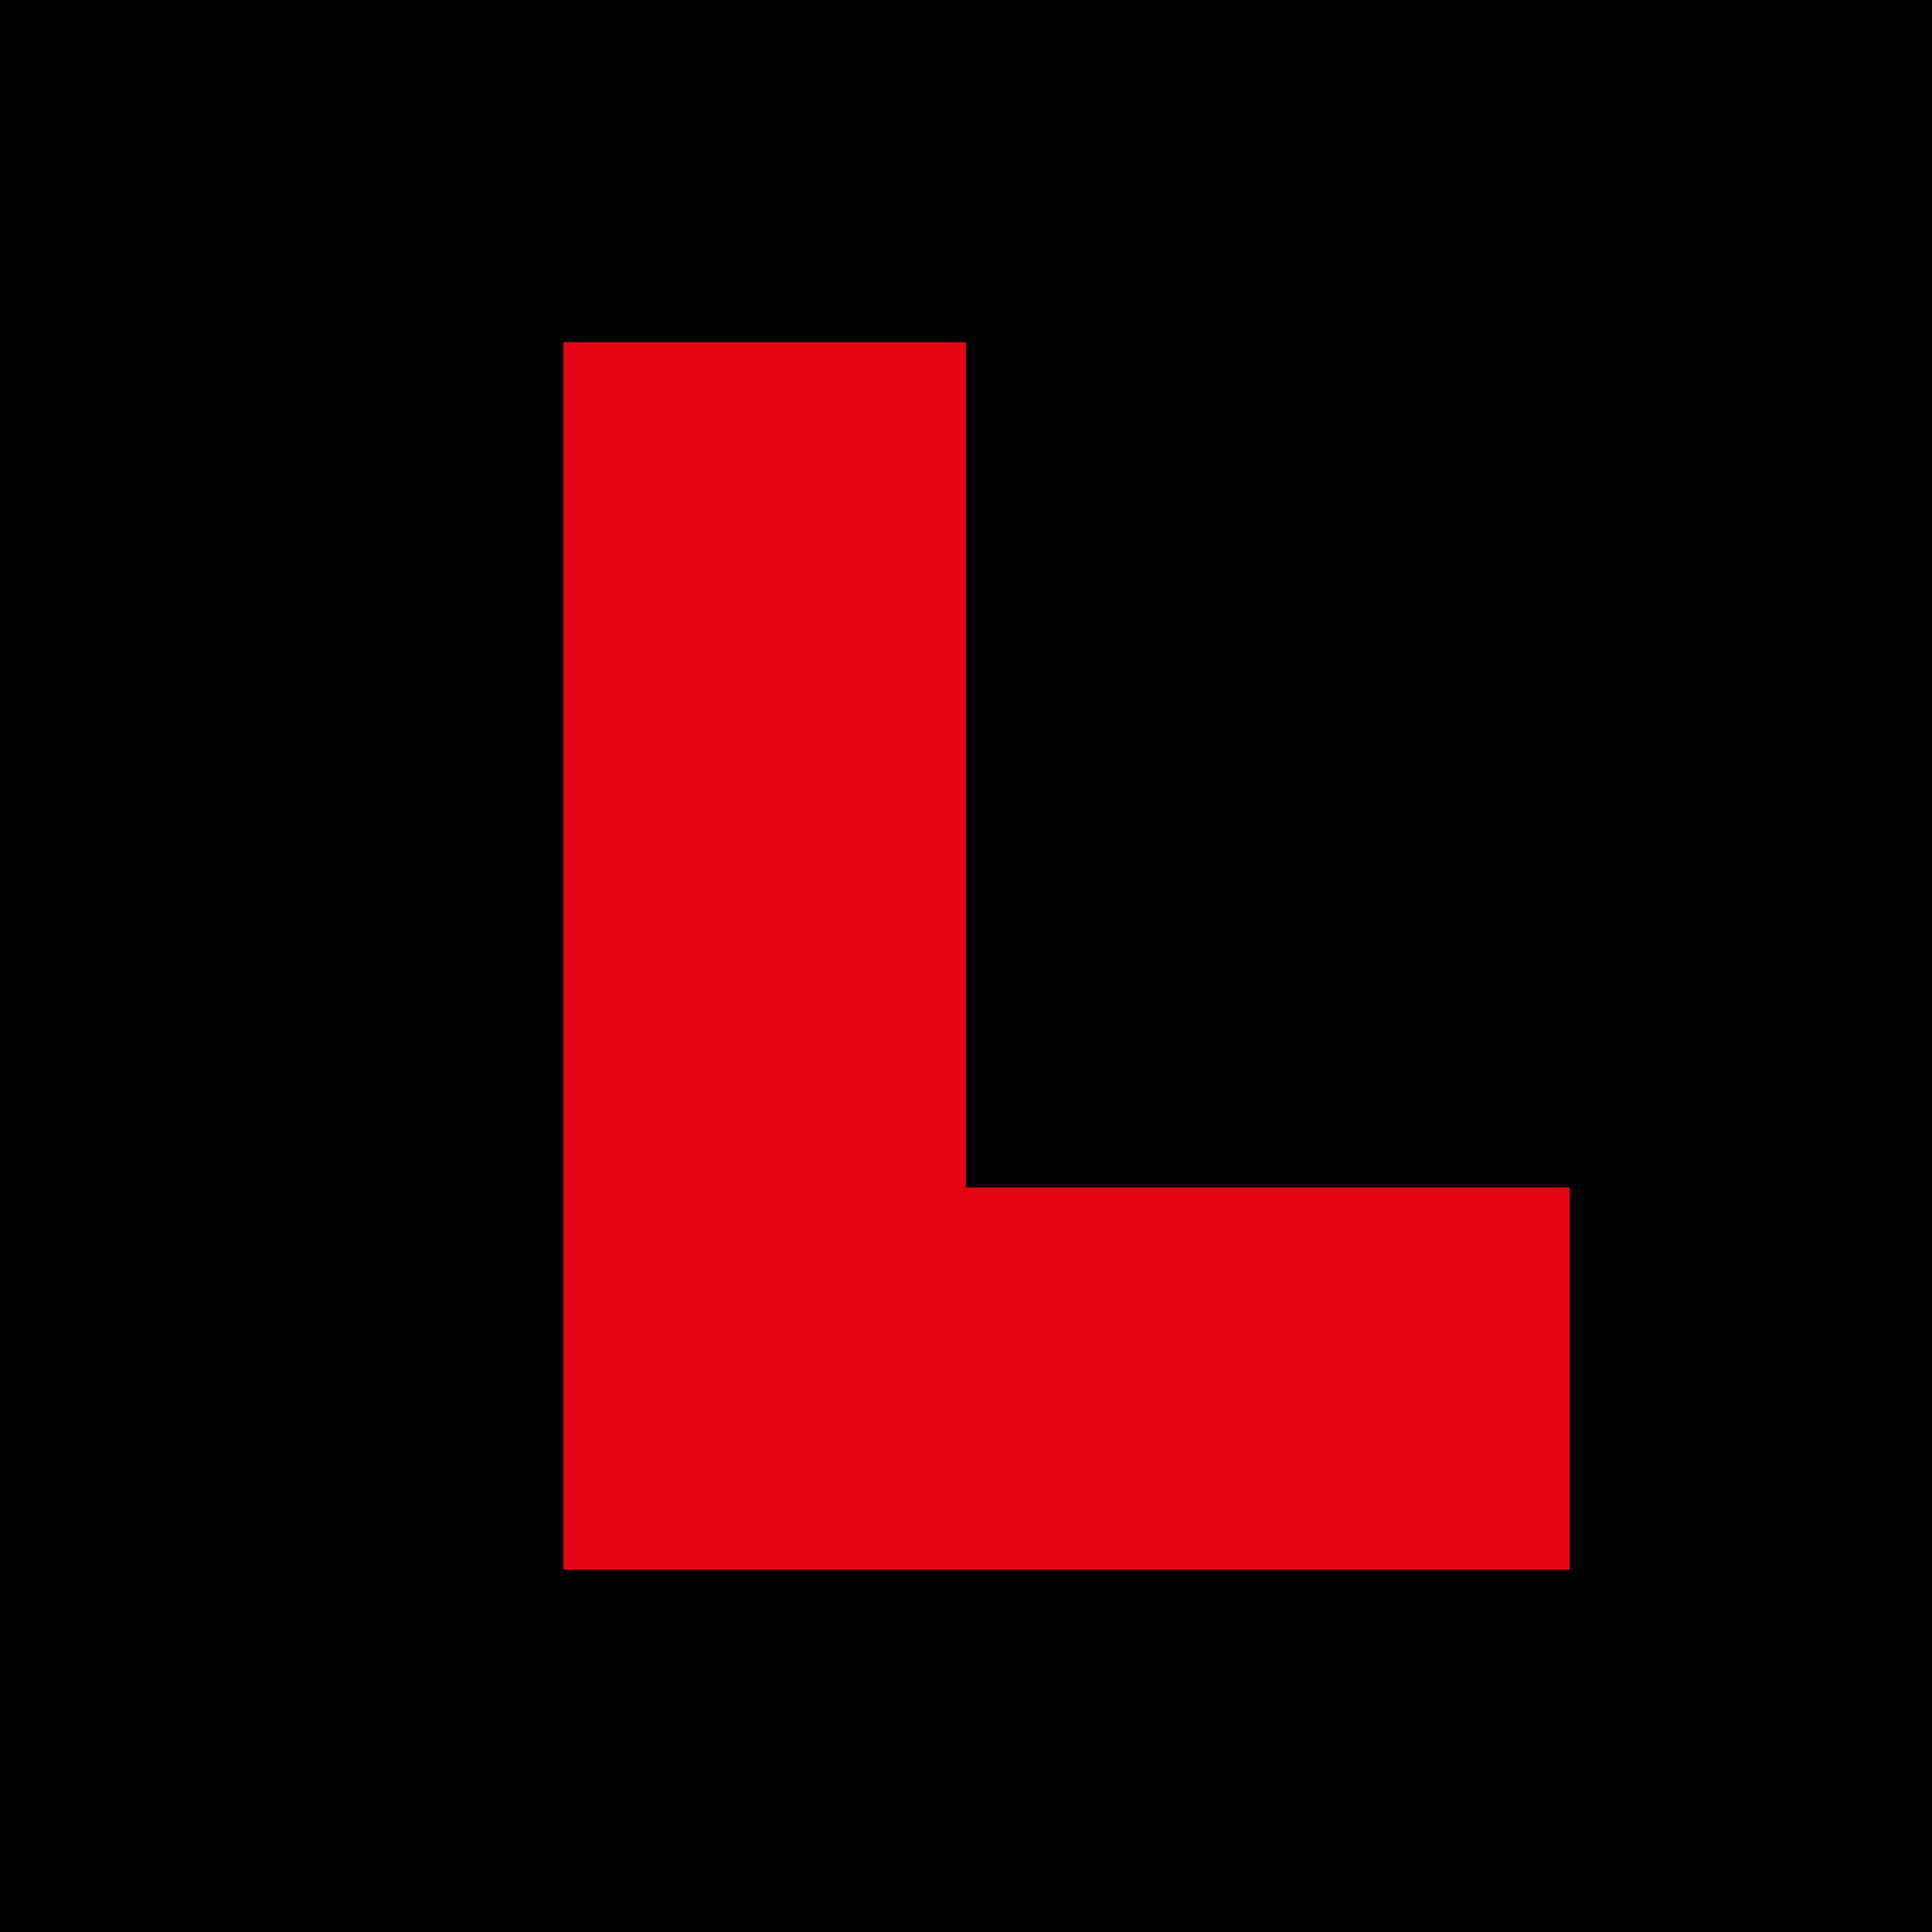
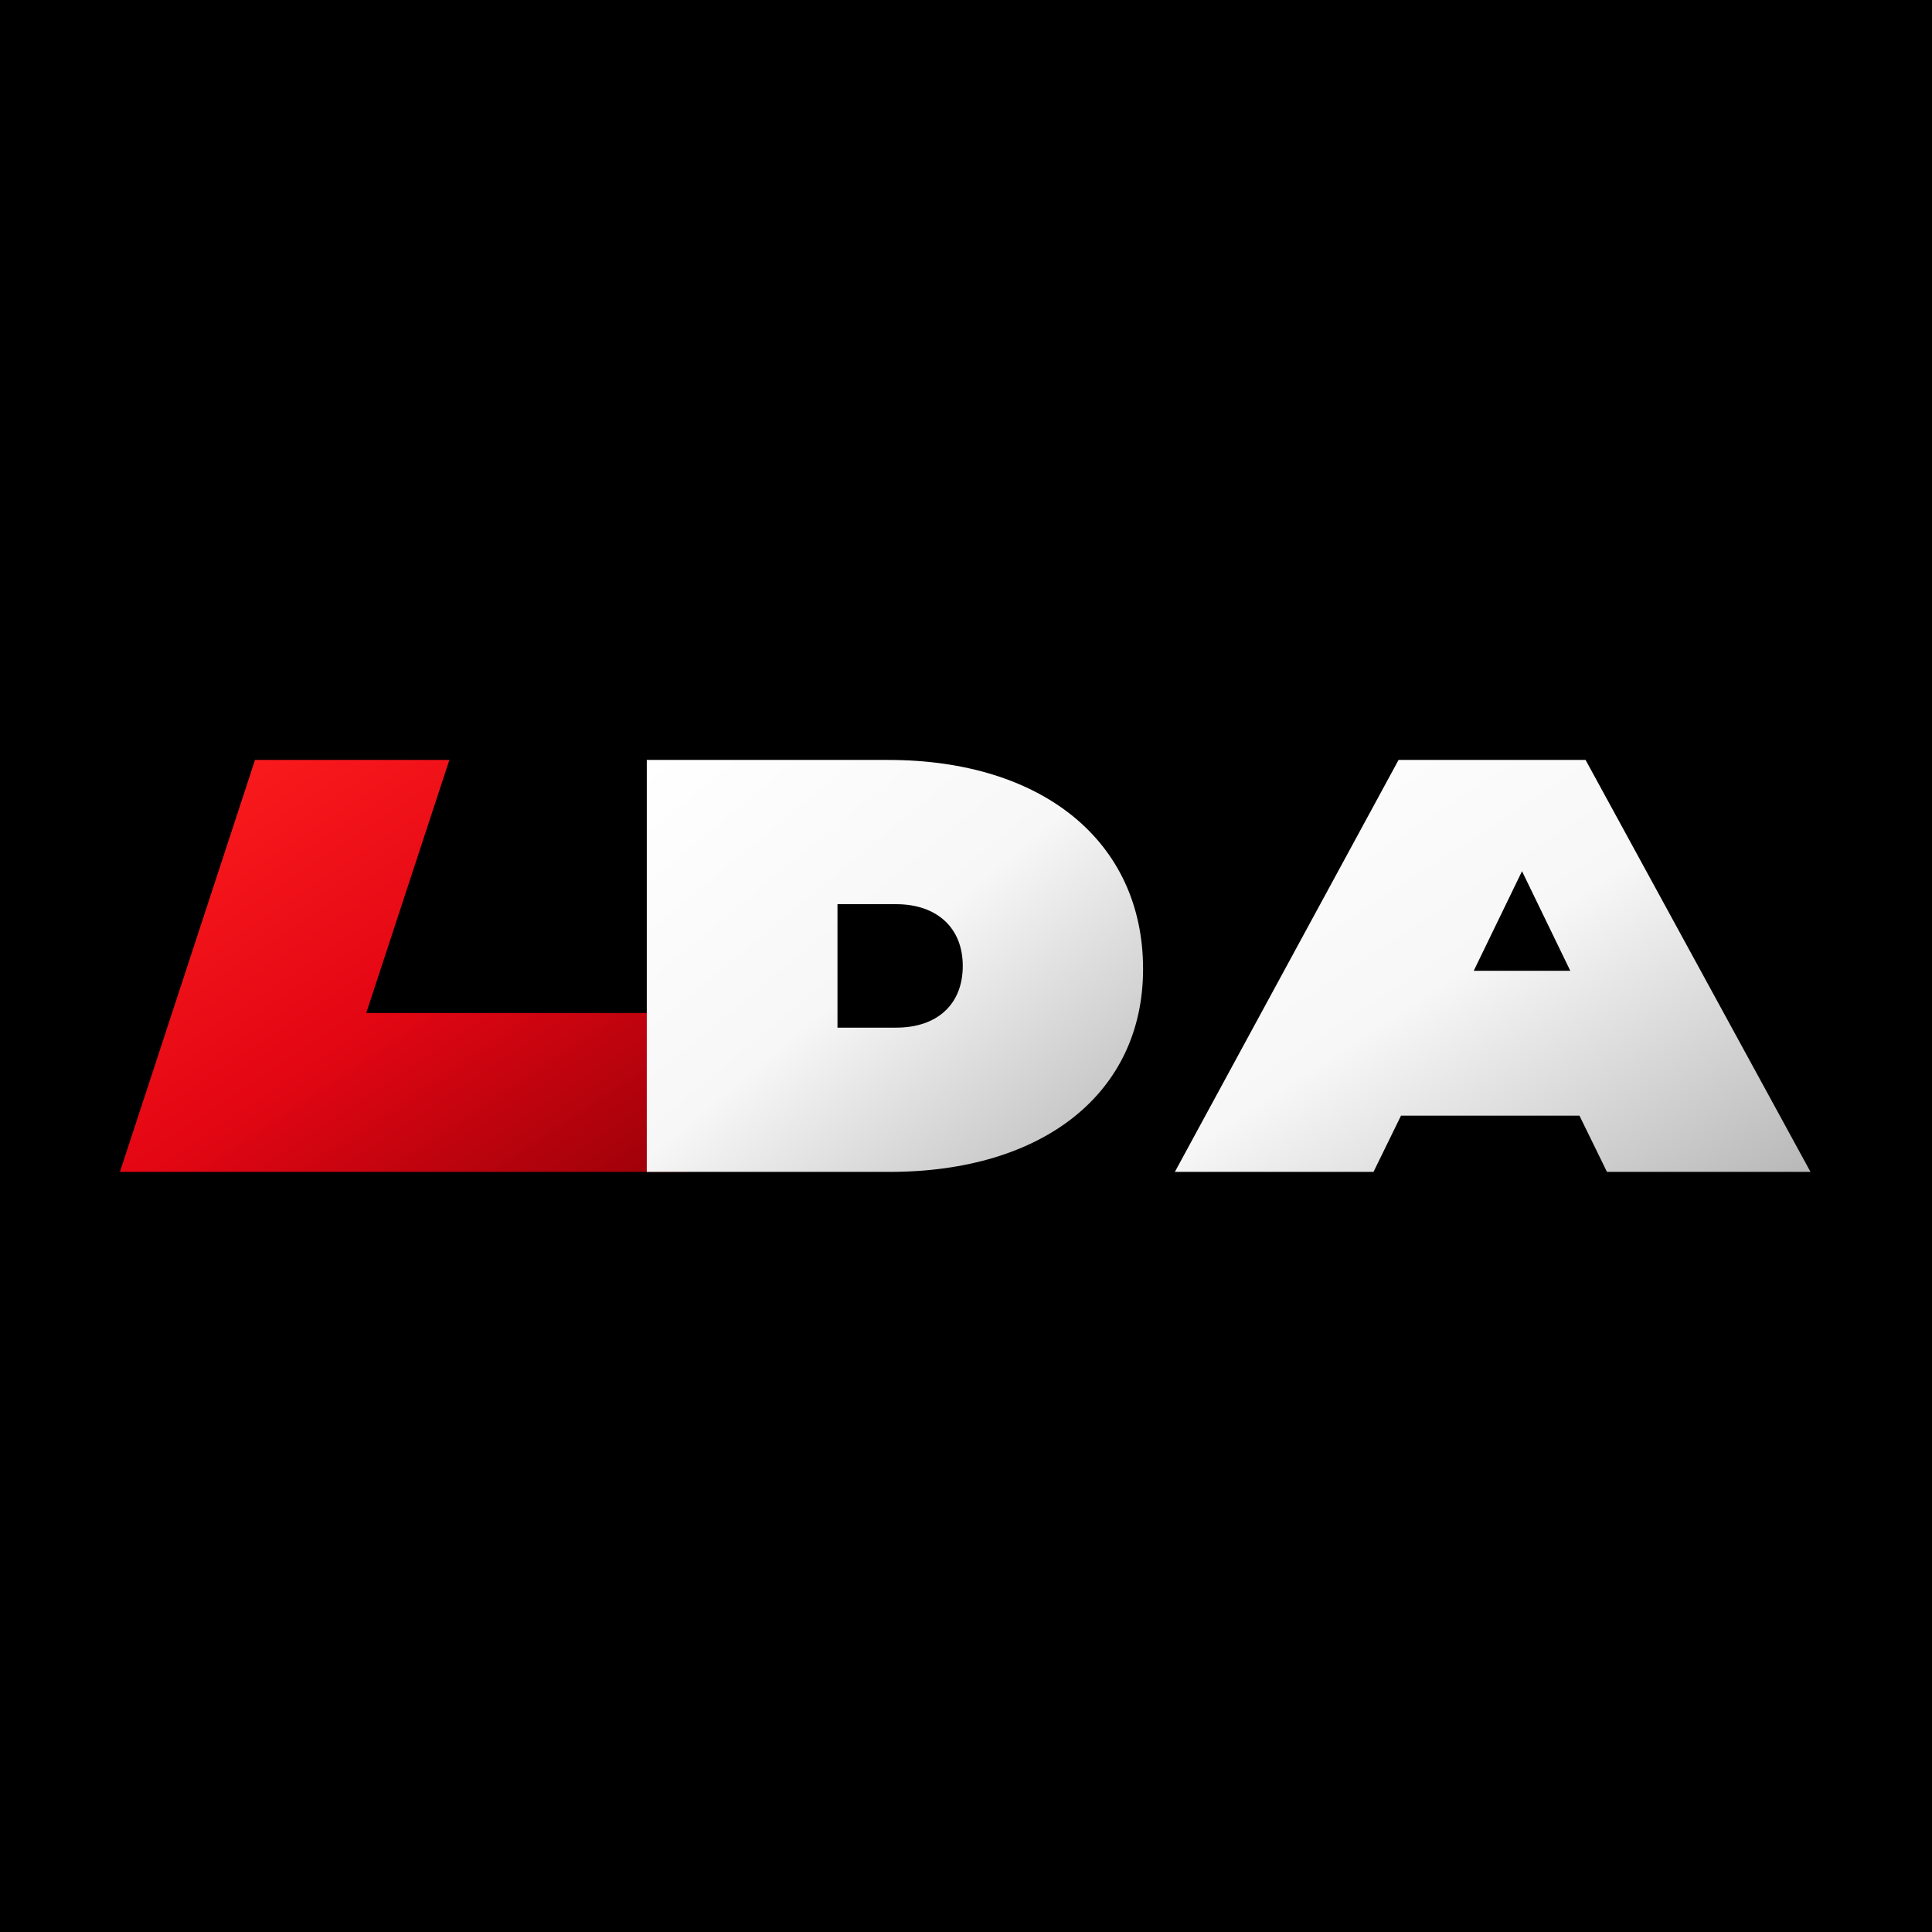
<svg xmlns="http://www.w3.org/2000/svg" viewBox="0 0 96 96" role="img" aria-label="L Driving Academy">
+   <defs>
+     <linearGradient id="ldaIconRed" x1="0%" x2="100%" y1="0%" y2="100%">
+       <stop offset="0%" stop-color="#ff1f1f" />
+       <stop offset="52%" stop-color="#e30613" />
+       <stop offset="100%" stop-color="#940008" />
+     </linearGradient>
+     <linearGradient id="ldaIconSilver" x1="0%" x2="100%" y1="0%" y2="100%">
+       <stop offset="0%" stop-color="#ffffff" />
+       <stop offset="48%" stop-color="#f7f7f7" />
+       <stop offset="100%" stop-color="#b8b8b8" />
+     </linearGradient>
+   </defs>
  <rect width="96" height="96" fill="#000000" />
-   <path d="M28 17h20v42h30v19H28Z" fill="#e30613" />
+   <g transform="translate(-24.35 14.68) scale(.03037)">
+     <path d="M998 1434 1219 760h318l-136 414h609l-85 260H998Z" fill="url(#ldaIconRed)" />
+     <path d="M1860 760h395c253 0 417 134 417 342 0 202-162 332-415 332h-397V760Zm312 236v202h96c67 0 109-38 109-101 0-62-42-101-109-101h-96Z" fill="url(#ldaIconSilver)" />
+     <path d="M2724 1434 3090 760h306l368 674h-333l-45-92h-292l-45 92h-325Zm489-329h158l-79-163-79 163Z" fill="url(#ldaIconSilver)" />
+   </g>
</svg>
